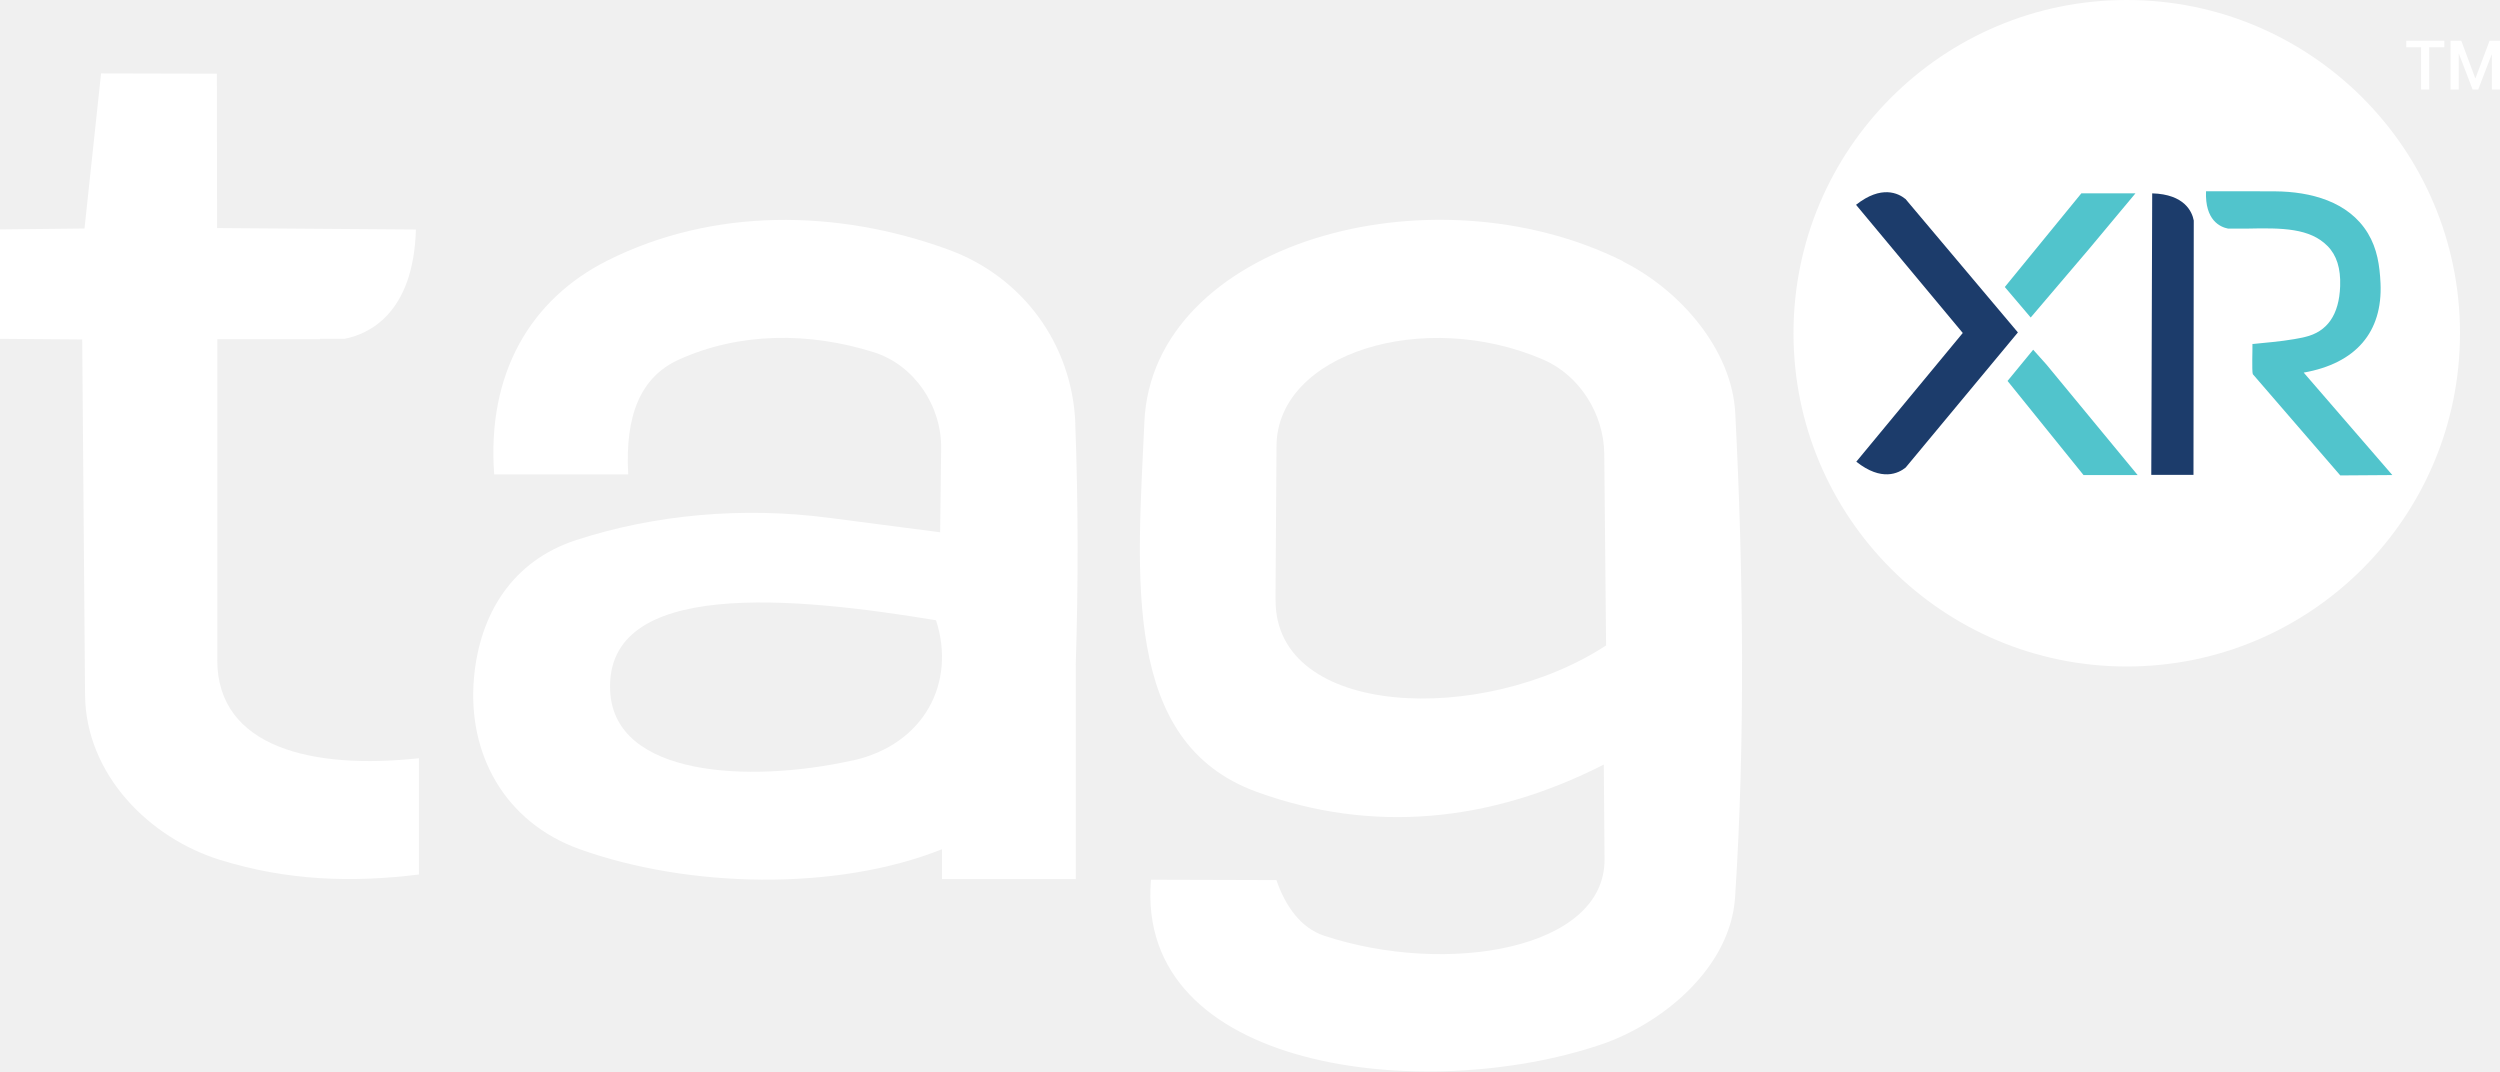
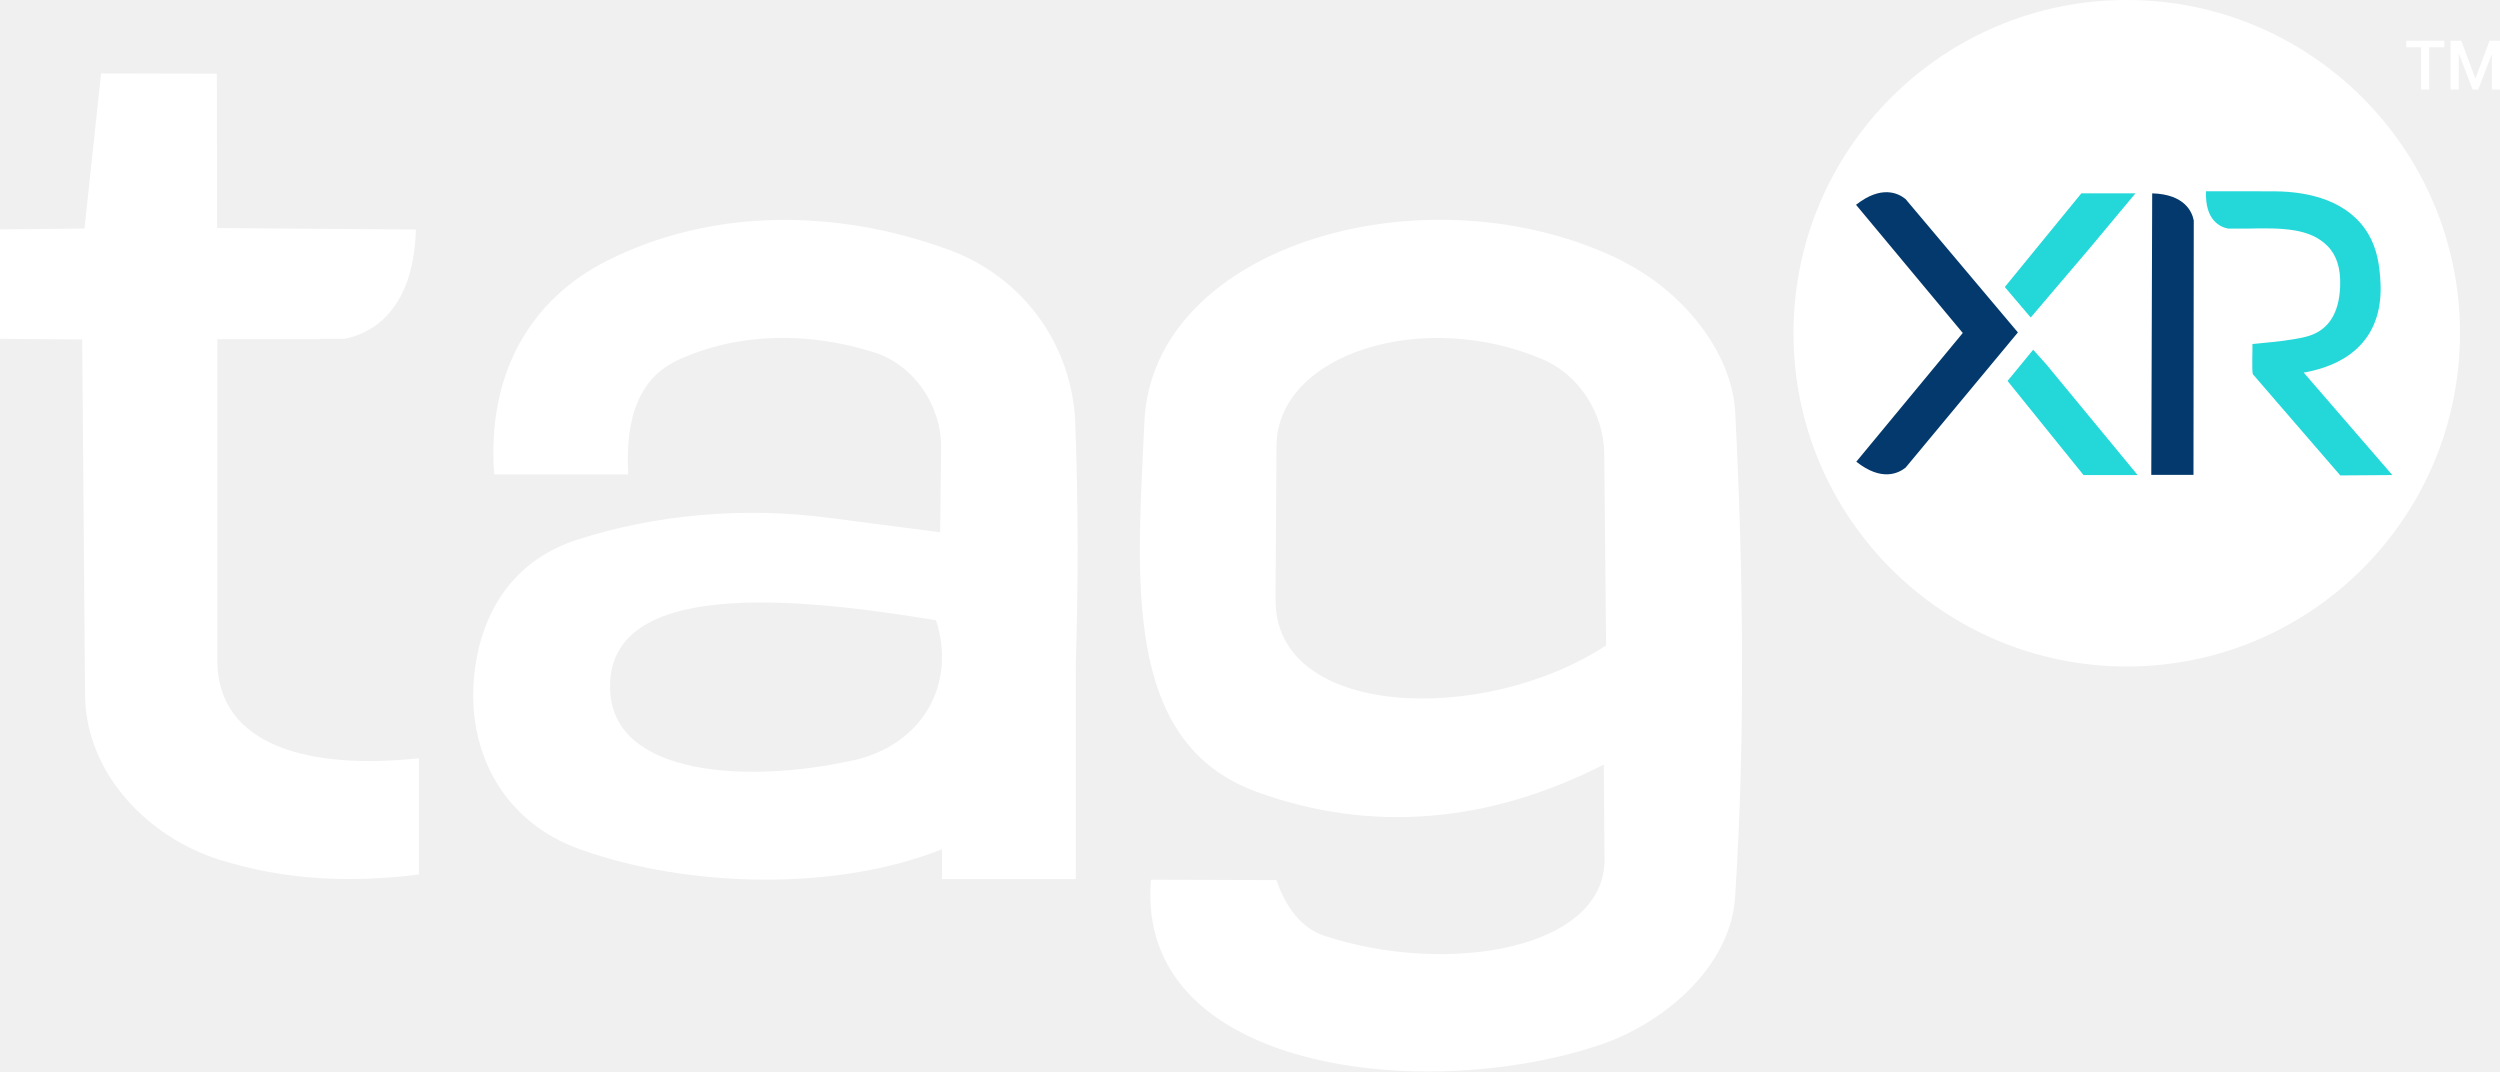
<svg xmlns="http://www.w3.org/2000/svg" id="Layer_1" viewBox="0 0 273.07 117.01">
  <defs>
-     <style>.cls-1{fill:#fff;}.cls-2{fill:#51c4cc;}.cls-4{fill:#1c3c6b;}</style>
+     <style>.cls-1{fill:#fff;}.cls-2{fill:#24d8da;}.cls-4{fill:#03396c;}</style>
  </defs>
  <path class="cls-1" d="M23.74,72.1v-35.05s11.23,0,11.23,0v-.04s2.65,0,2.65,0c2.54-.49,7.54-2.63,7.81-11.94l-21.72-.16-.02-16.86-12.65-.03-1.81,16.94-9.24.1v11.95s8.99.07,8.99.07l.31,38.8c.07,8.73,7.03,15.64,14.7,18.03,7.37,2.29,14.39,2.52,21.77,1.61v-12.7c-11.56,1.26-22.03-1.13-22.03-10.73Z" />
  <path class="cls-1" d="M177.31,28.55c-21.1-10.54-51.43-1.93-52.31,17.51-.76,16.93-2.55,35.03,12.23,40.42,12.6,4.6,25.5,3.38,37.95-2.97l.08,10.32c.1,9.87-17.21,12.82-30.65,8.37-2.5-.83-4.2-3.19-5.19-6.07l-13.7-.04c-1.78,20.9,29.88,24.53,49.16,18,6.77-2.3,14.14-8.42,14.64-16.08,1.12-17.13.9-35.71.02-52.87-.36-7.03-6.12-13.51-12.24-16.56ZM139.32,65.52l.11-16.81c.07-10.11,16.09-15.08,29.16-9.42,3.96,1.72,6.6,5.94,6.64,10.29l.2,20.92c-13.45,8.79-36.19,7.94-36.1-4.98Z" />
  <path class="cls-1" d="M117.46,46.31c-.33-8.78-5.82-16.11-13.86-19.04-12.18-4.45-25.74-4.59-37.25,1.19-8.36,4.2-13.19,12.27-12.37,23.36h14.64c-.37-6.48,1.37-10.64,5.49-12.52,6.65-3.03,14.27-3.05,21.32-.83,4.43,1.39,7.43,5.85,7.37,10.52l-.11,9.15-12.15-1.58c-9.41-1.23-19.05-.36-27.63,2.44-6.93,2.26-10.52,8.04-11.14,15.06-.73,8.26,3.33,15.74,11.53,18.69,11.85,4.25,28.01,4.63,39.59.01v3.26h14.62v-23.35h-.01c.28-8.83.28-17.55-.05-26.37ZM93.14,83.06c-11.52,2.55-26.01,1.69-26.49-7.54-.65-12.43,20.24-10.31,35.59-7.77,2.22,6.83-1.31,13.59-9.1,15.32Z" />
  <path class="cls-1" d="M232.3,0c-20.11,0-36.4,16.3-36.4,36.4s16.3,36.4,36.4,36.4,36.4-16.3,36.4-36.4S252.41,0,232.3,0Z" />
  <polygon class="cls-2" points="228.16 27.22 233.25 21.12 227.34 21.12 218.98 31.35 221.81 34.68 228.16 27.22" />
  <polygon class="cls-2" points="233.49 51.89 223.53 39.82 223.53 39.82 222.08 38.2 219.28 41.61 227.58 51.89 233.49 51.89" />
  <path class="cls-4" d="M208.12,21.73c-.76-.62-2.61-1.55-5.39.64l11.66,14-11.63,14.06c2.78,2.2,4.62,1.26,5.39.64l12.26-14.76-12.29-14.59Z" />
  <path class="cls-4" d="M239.62,24.09c-.18-.96-1-2.87-4.54-2.97l-.1,30.75h4.61s.03-27.79.03-27.79Z" />
  <path class="cls-2" d="M251.62,40.7c5.72-1.01,8.64-4.44,8.4-9.76-.09-1.93-.36-3.77-1.38-5.46-2.12-3.5-6.3-4.55-10.13-4.58-1.19-.01-2.38,0-3.57-.01h0s-3.98,0-3.98,0c-.13,3.17,1.54,3.91,2.41,4.08h1.12s.93,0,.93,0c3.9-.09,6.88-.05,8.81,1.9,1,1.01,1.45,2.44,1.38,4.39-.11,3.12-1.4,4.98-3.85,5.55-1.51.35-3.08.51-4.75.67-.29.03-.59.06-.89.09h-.09s0,.1,0,.1c.02.23-.08,2.91.04,3.2l9.52,11.02.03.04,5.69-.04-9.68-11.19Z" />
  <path class="cls-1" d="M266.99,5.16h-1.65v4.62h-.89v-4.62h-1.62v-.71h4.16v.71Z" />
  <path class="cls-1" d="M270.37,8.55h.02l1.54-4.1h1.14v5.33h-.89v-3.83h-.02s-1.47,3.83-1.47,3.83h-.61l-1.5-3.91h-.02v3.91h-.89v-5.33h1.17l1.53,4.1Z" />
</svg>
